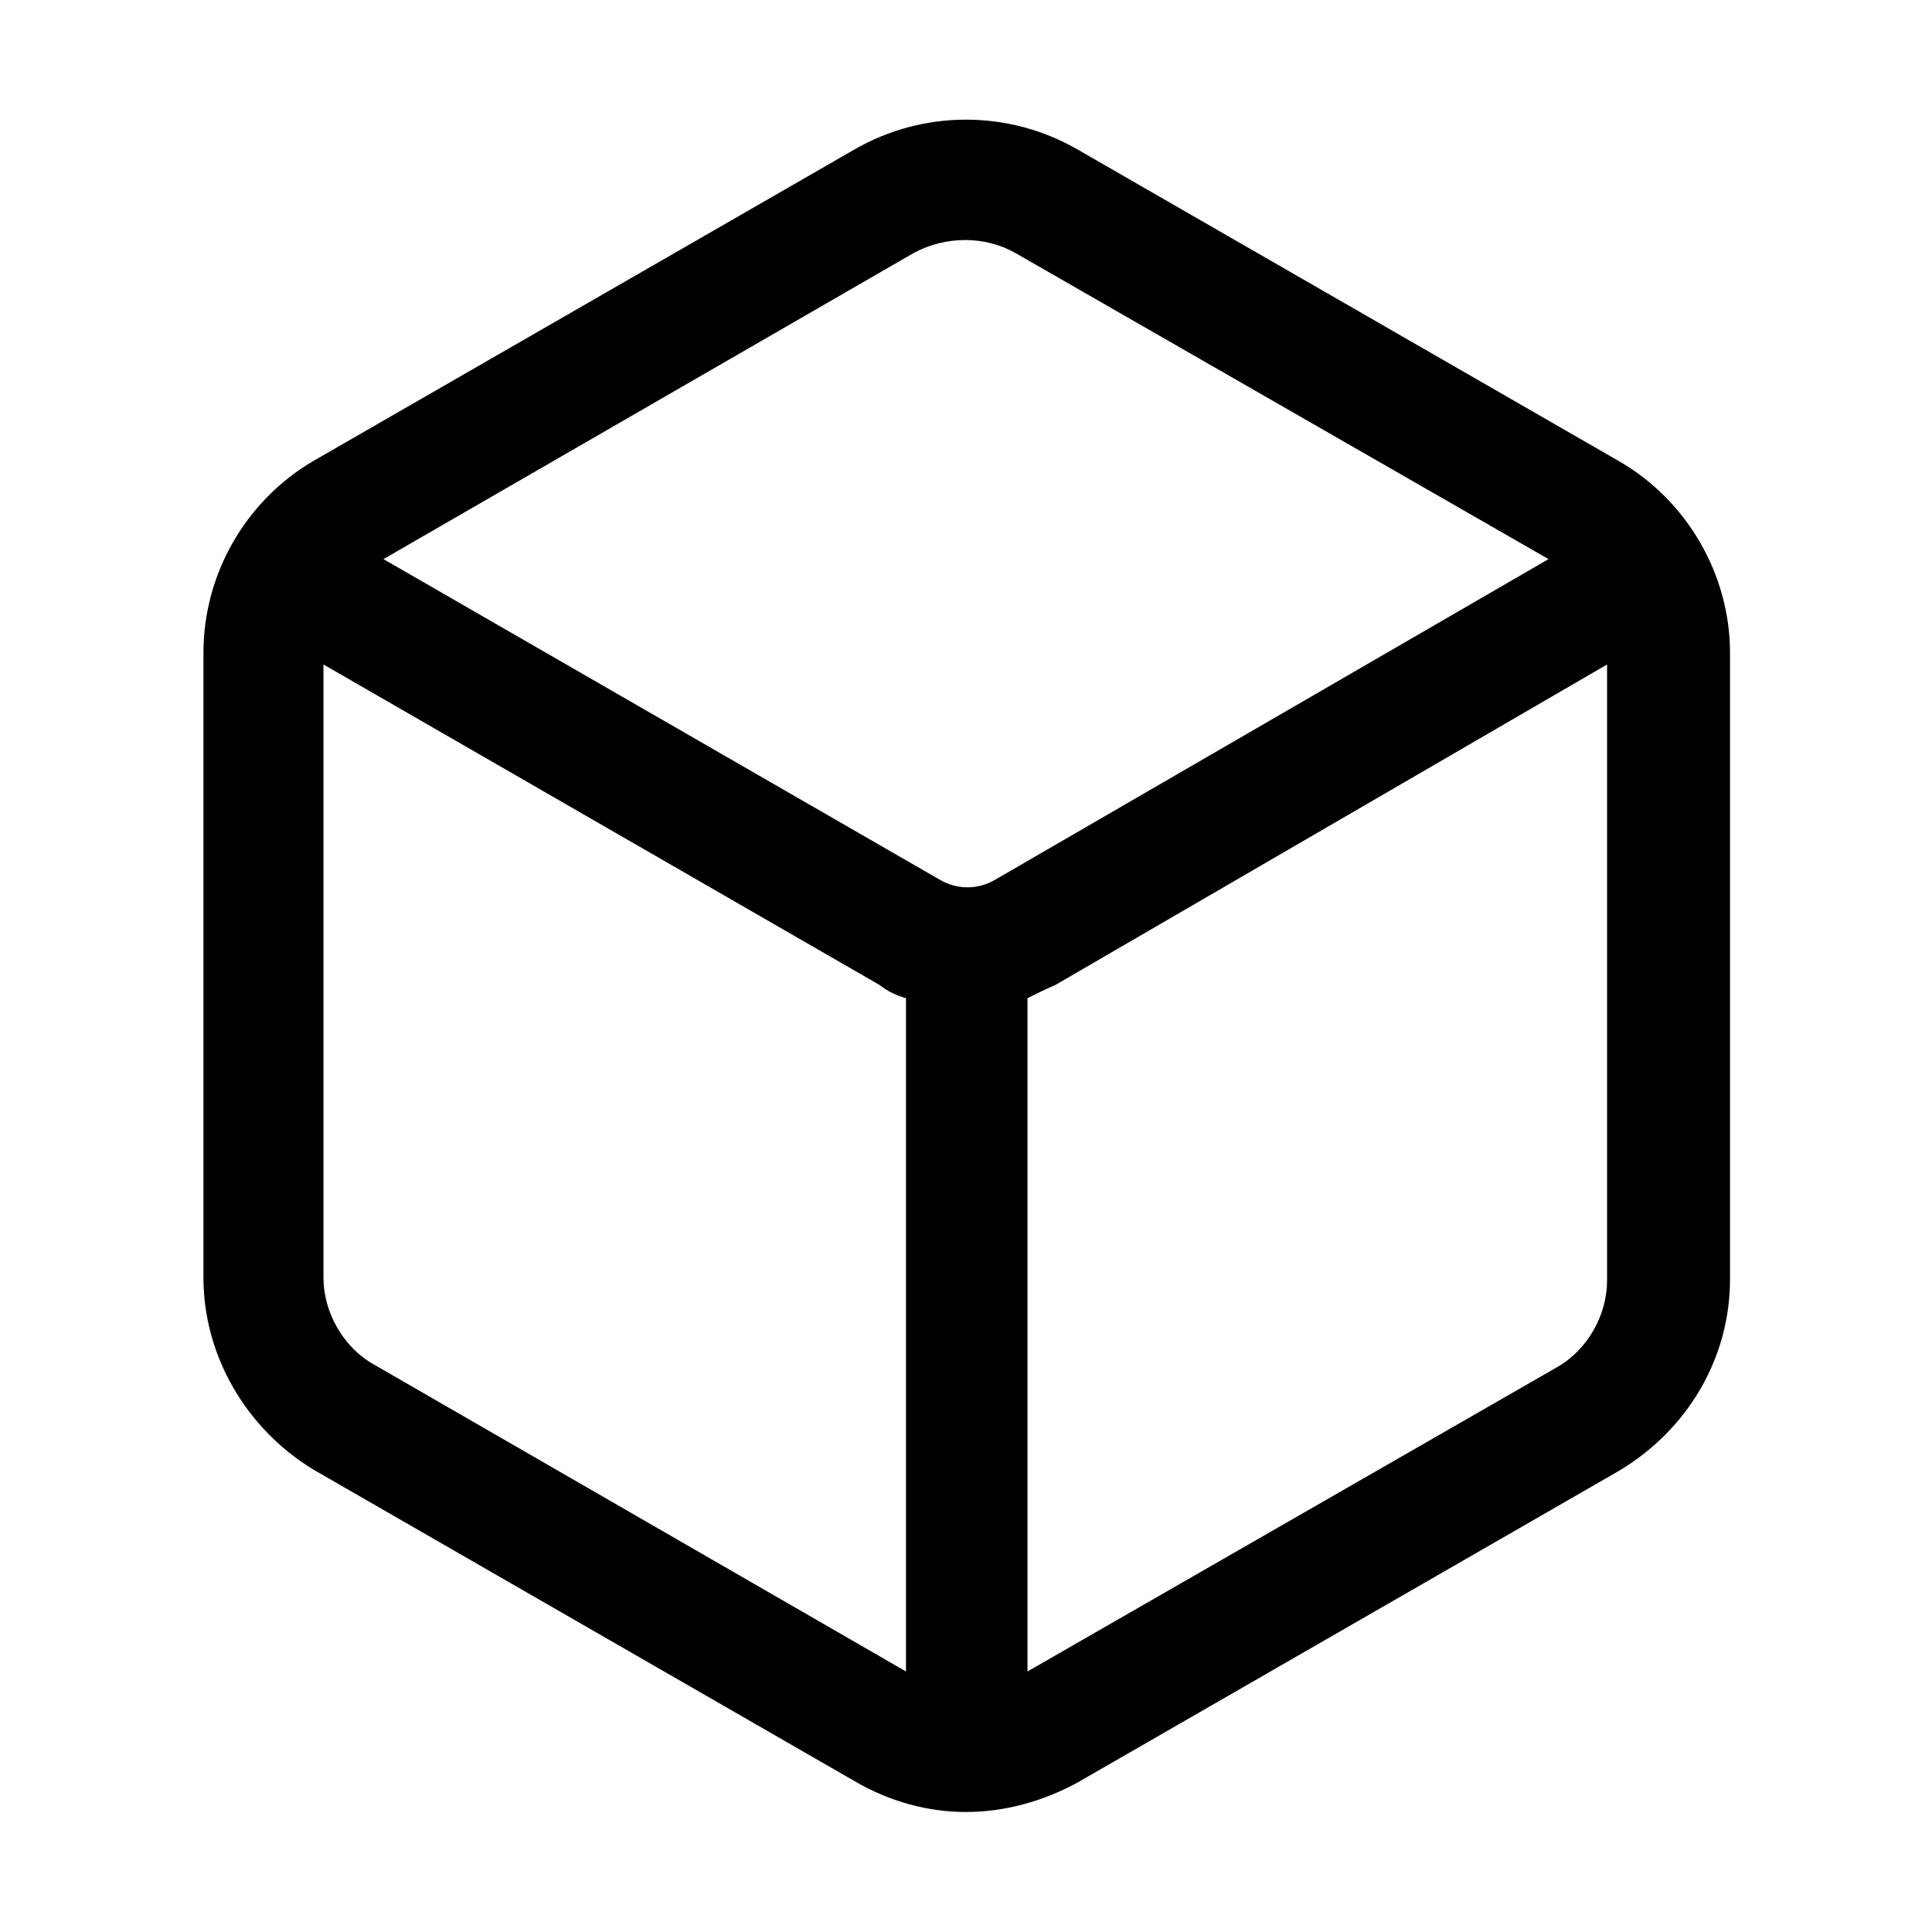
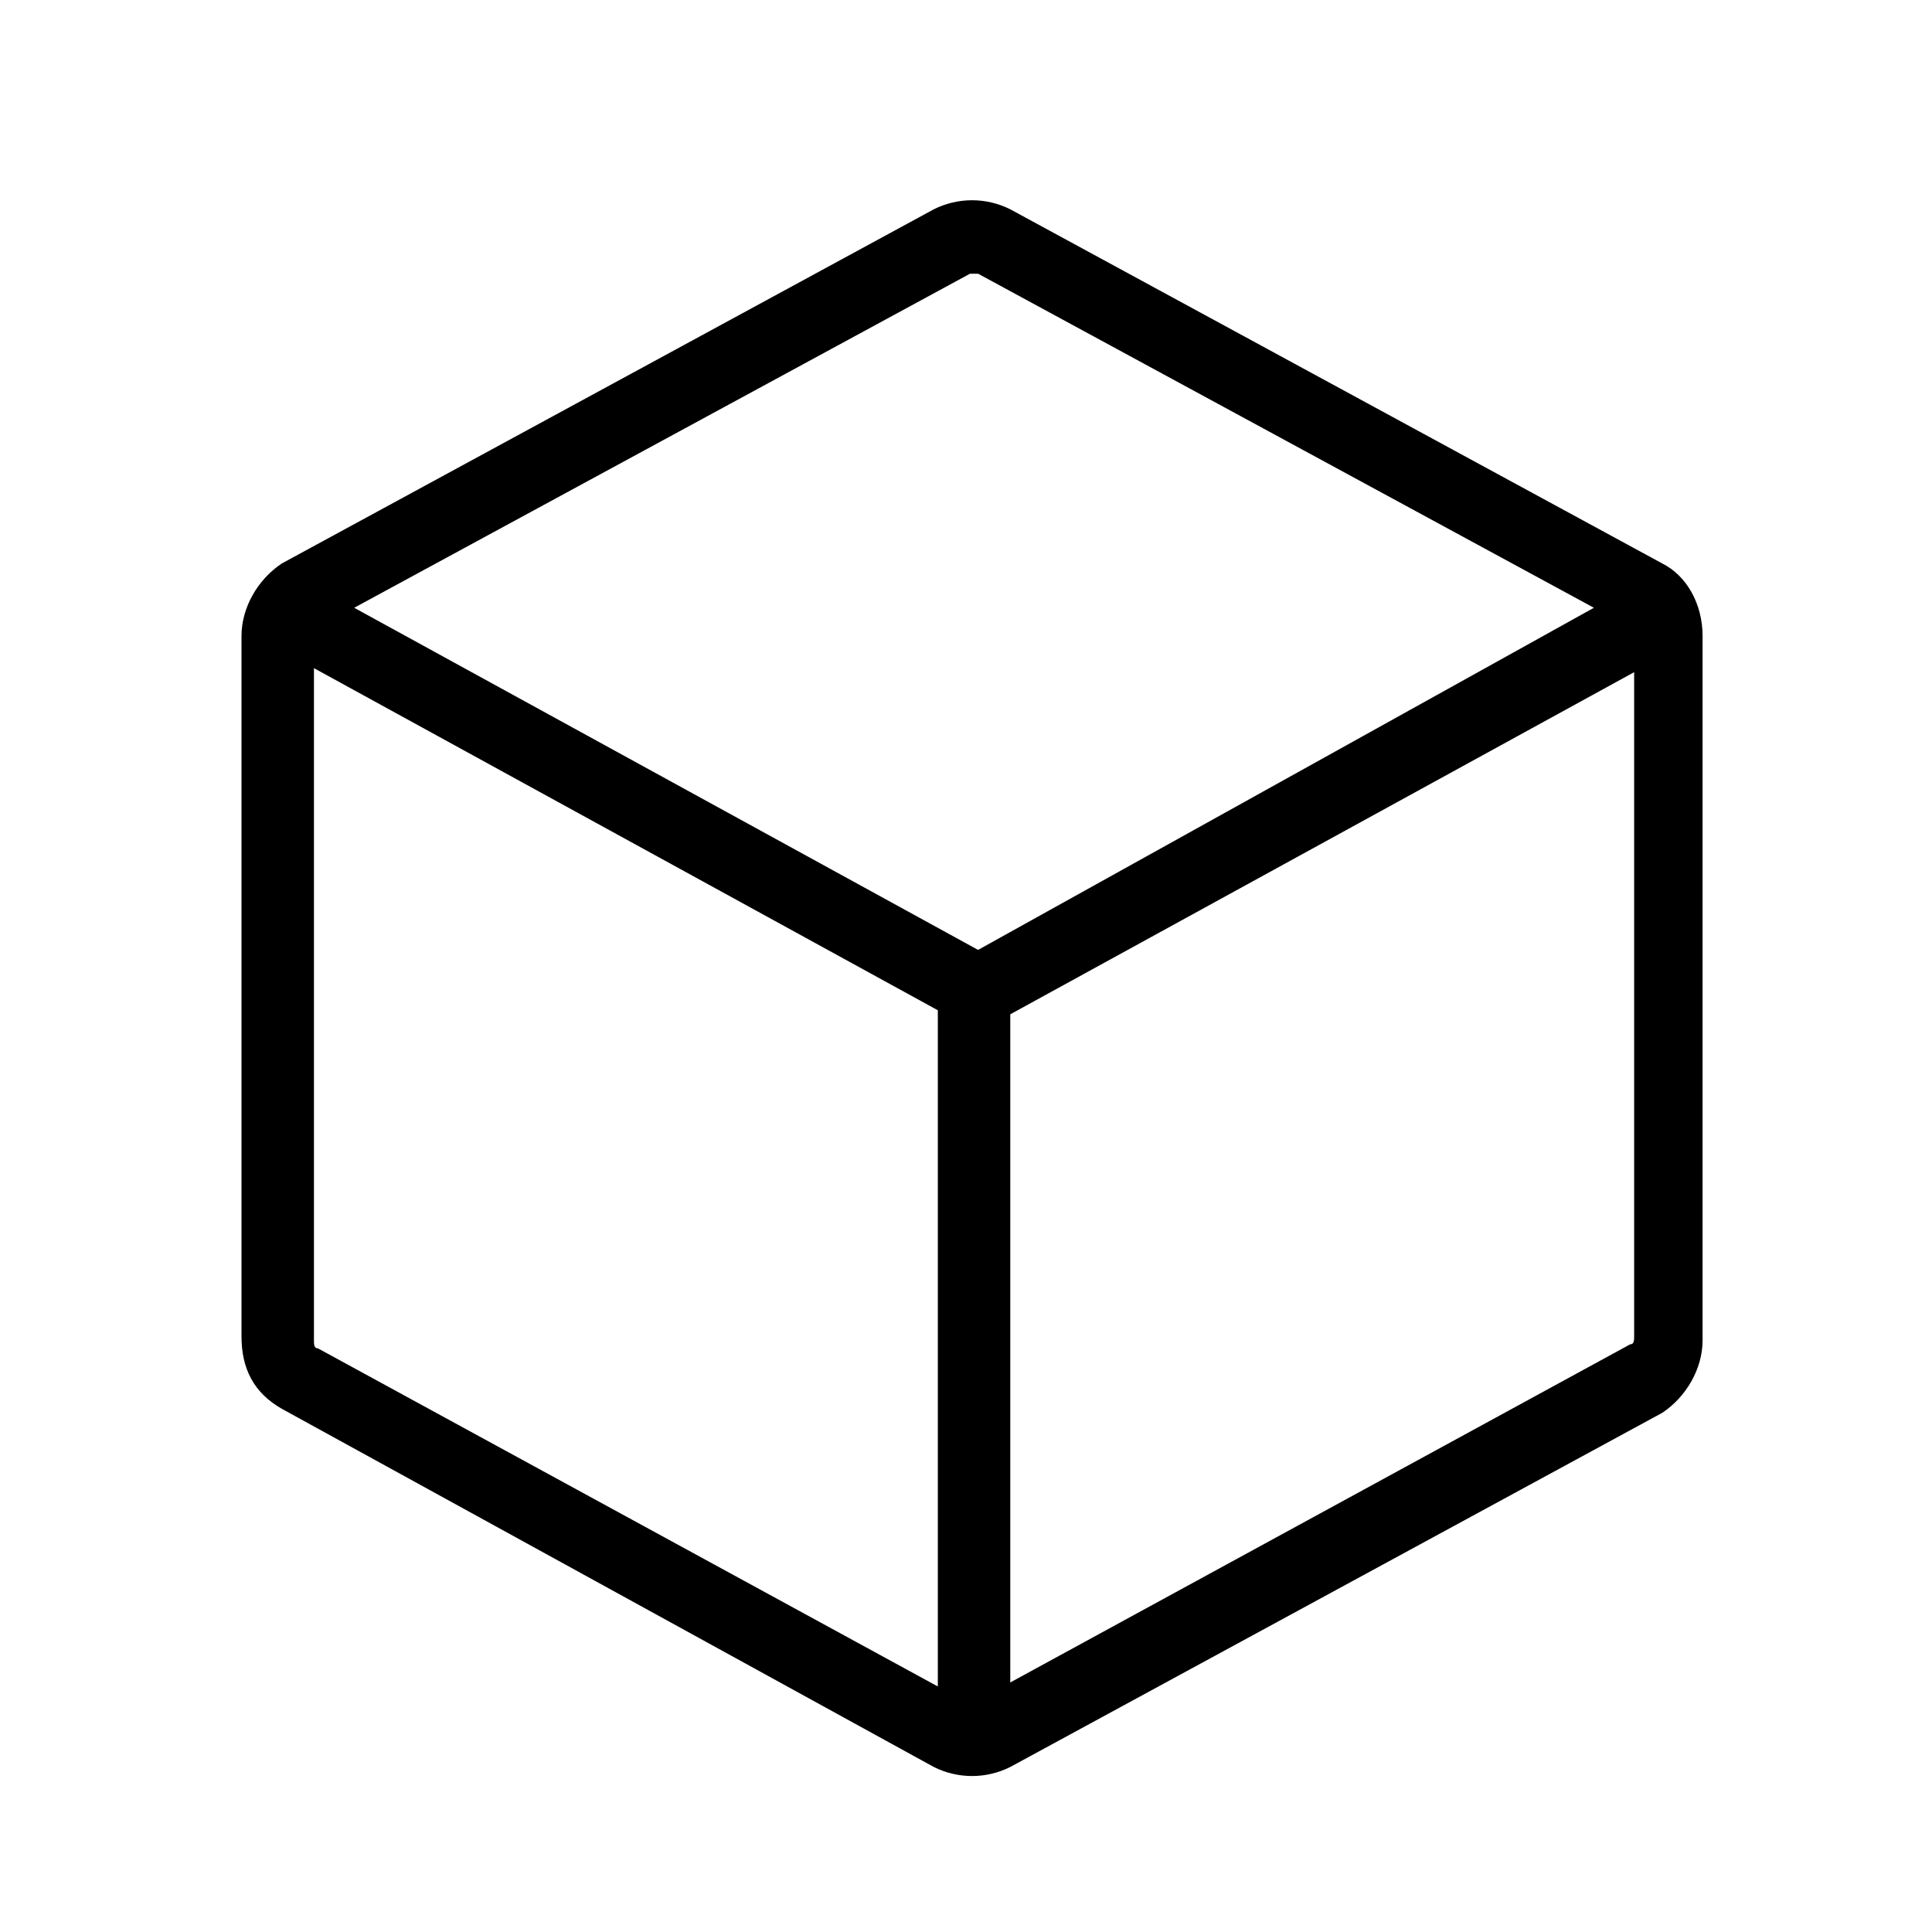
- <svg xmlns="http://www.w3.org/2000/svg" version="1.1" id="图层_1" x="0px" y="0px" viewBox="0 0 132 132" style="enable-background:new 0 0 132 132;" xml:space="preserve">
+ <svg xmlns="http://www.w3.org/2000/svg" version="1.1" id="图层_1" x="0px" y="0px" viewBox="0 0 48 48" style="enable-background:new 0 0 48 48;" xml:space="preserve">
  <style type="text/css">
- 	.st0{fill:none;}
- 	.st1{fill:currentColor;}
+ 	.st0{fill-rule:evenodd;clip-rule:evenodd;fill:currentColor;}
</style>
-   <rect id="size" class="st0" width="132" height="132" />
-   <path id="形状" class="st1" d="M66,123.8c-2.6,0-5.2-0.7-7.6-2.1l-37-21.3c-4.6-2.8-7.5-7.8-7.5-13.1V44.6  c0-5.4,2.9-10.4,7.5-13.1l37-21.3c4.7-2.7,10.5-2.7,15.2,0l37,21.3c4.7,2.7,7.6,7.8,7.6,13.1v42.8c0,5.4-2.9,10.3-7.6,13.1l-37,21.3  C71.2,123.1,68.6,123.8,66,123.8z M22.1,45.4v41.9c0,2.3,1.3,4.7,3.4,5.9l36.4,21V68.2c-0.7-0.2-1.3-0.5-1.8-0.9L22.1,45.4z   M70.2,68.2v46l36.2-20.8c2.1-1.2,3.4-3.6,3.4-5.9V45.4L72.1,67.3C71.4,67.6,70.8,67.9,70.2,68.2z M26.2,38.2l38,21.9  c1.2,0.7,2.6,0.7,3.8,0l37.8-21.9L69.4,17.3c-2.1-1.2-4.8-1.2-7,0L26.2,38.2z" />
+   <path id="矢量_146" class="st0" d="M6,15.8c0-0.7,0.4-1.4,1-1.8l16.2-8.8c0.6-0.3,1.3-0.3,1.9,0l16.2,8.8c0.6,0.3,1,1,1,1.8v17.5  c0,0.7-0.4,1.4-1,1.8l-16.2,8.8c-0.6,0.3-1.3,0.3-1.9,0L7,35c-0.7-0.4-1-1-1-1.8V15.8z M24.3,23.6L8.8,15.1l15.3-8.3  c0.1,0,0.1,0,0.2,0l15.3,8.3L24.3,23.6z M25.1,25.2v16.6l15.4-8.4c0.1,0,0.1-0.1,0.1-0.2V16.7L25.1,25.2z M23.3,25.1v16.8L7.9,33.5  c-0.1,0-0.1-0.1-0.1-0.2V16.6L23.3,25.1z" />
</svg>
